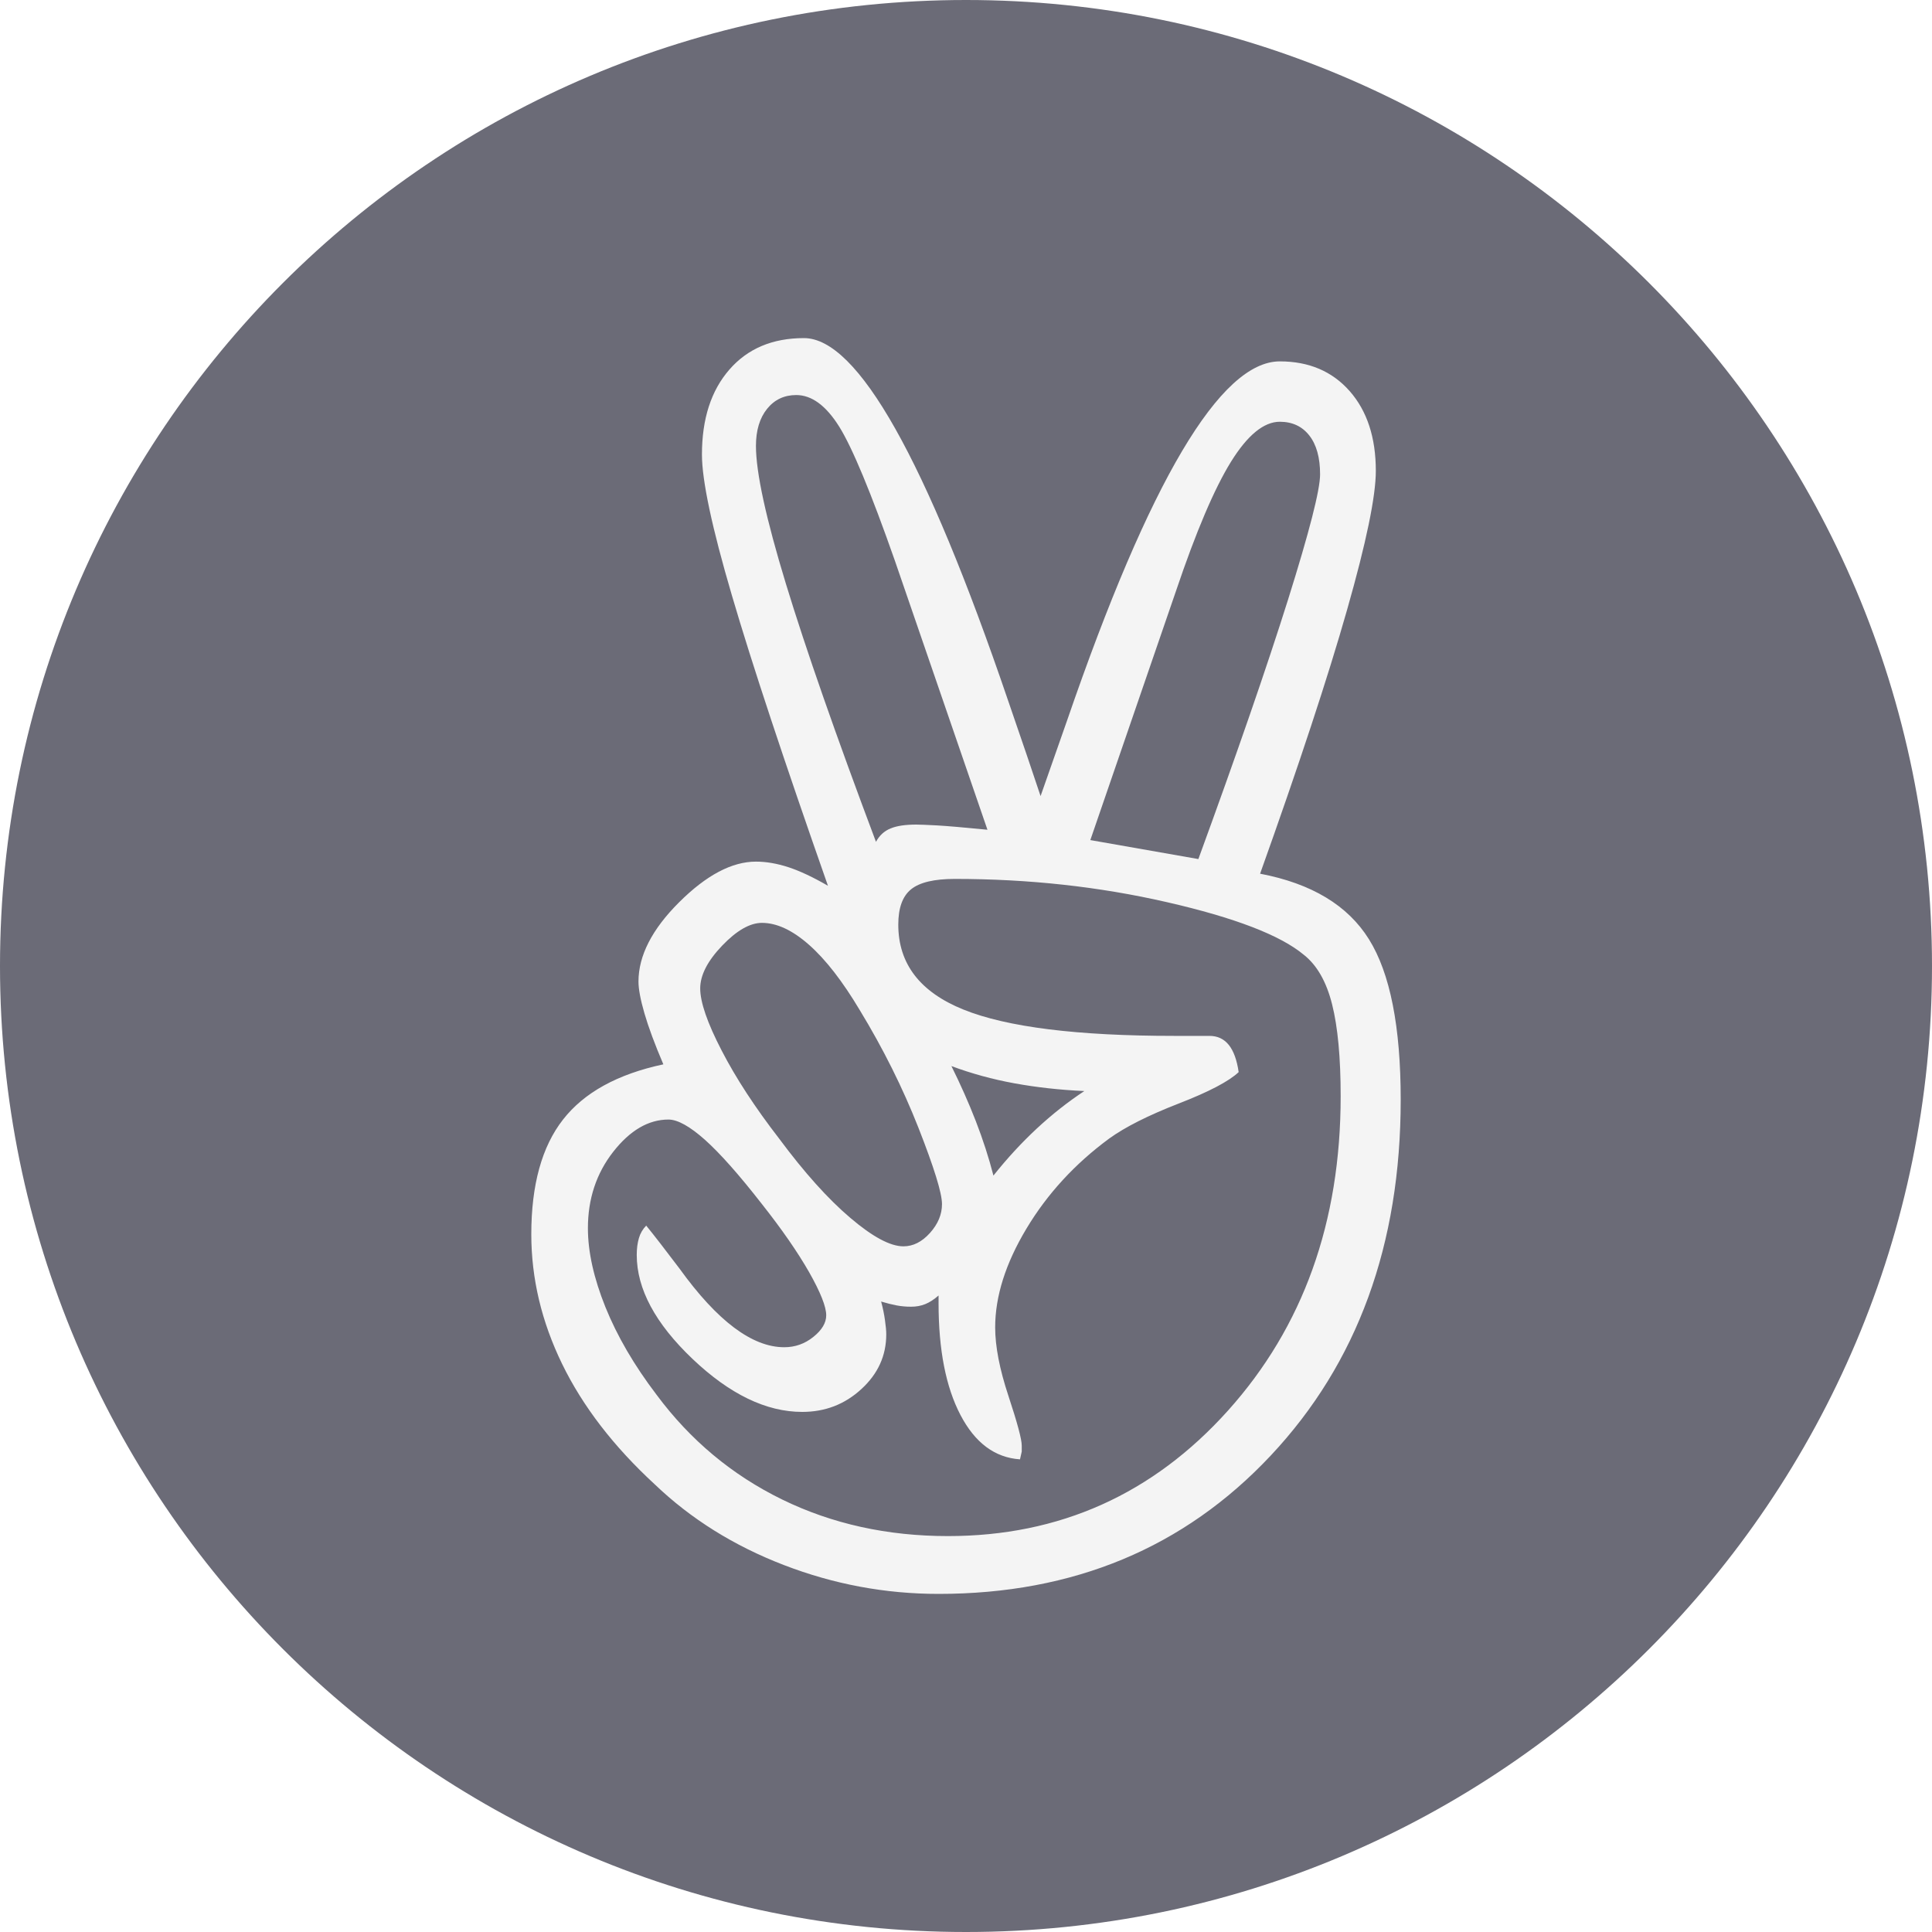
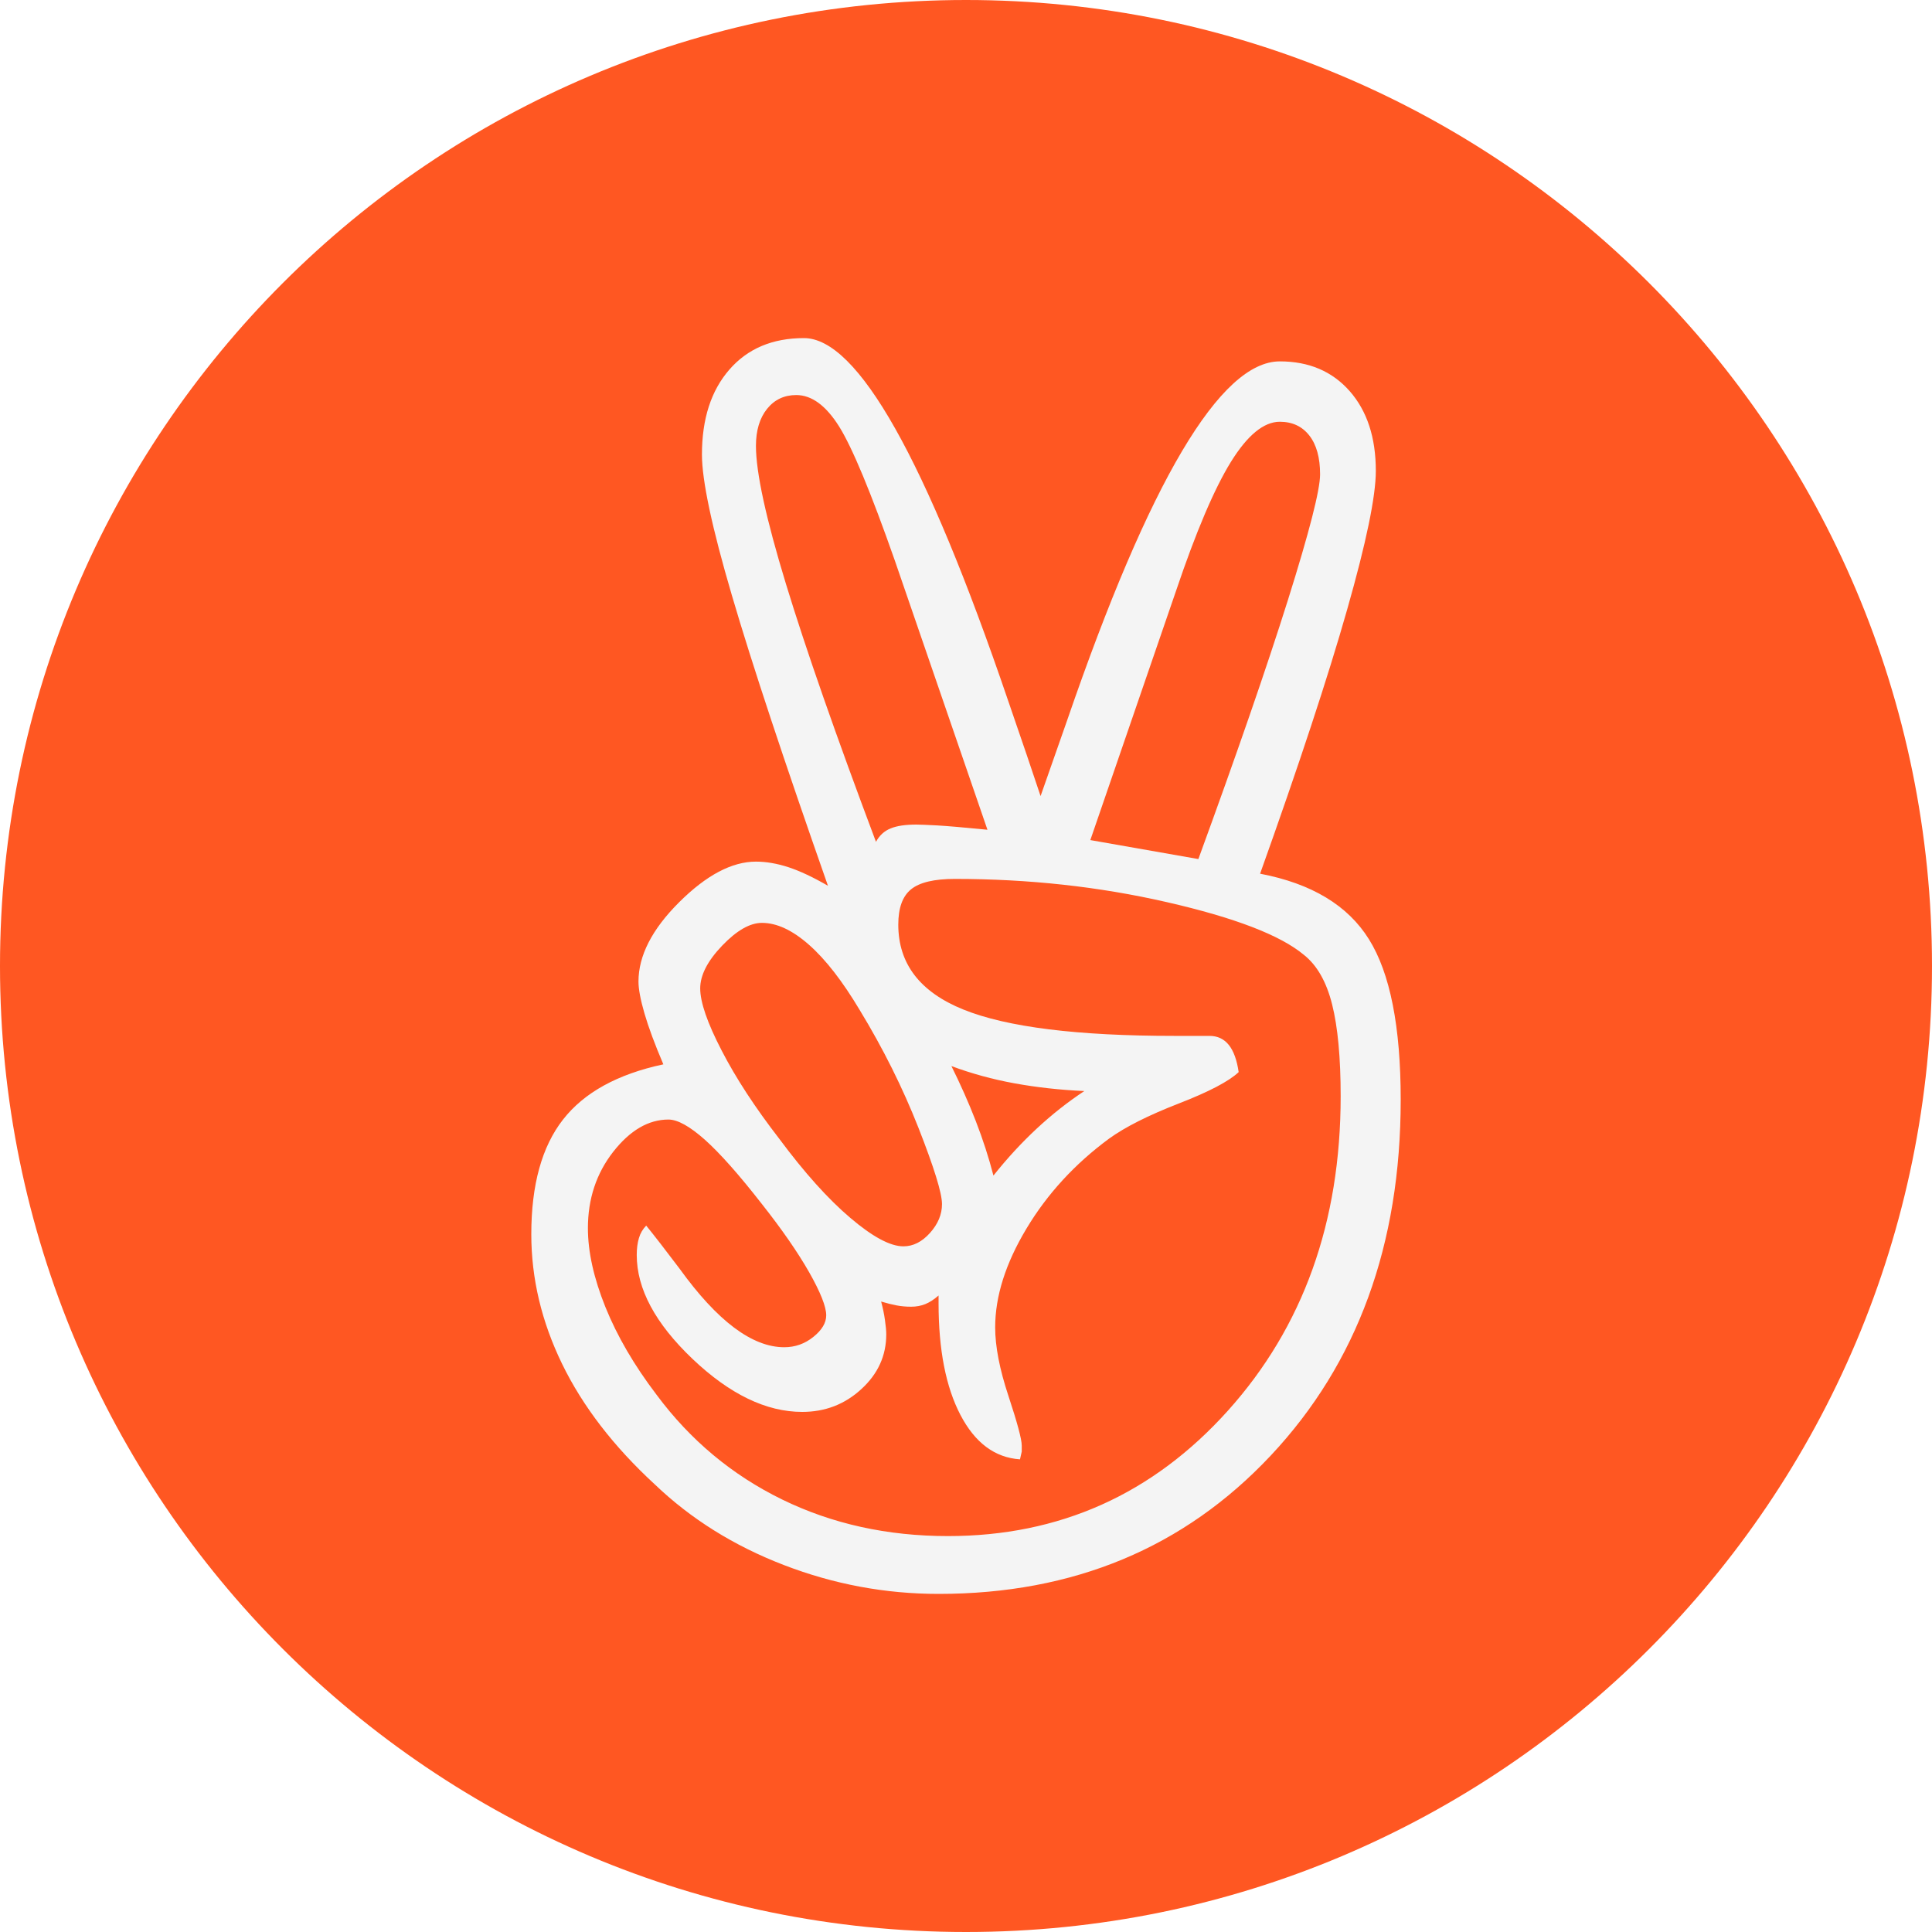
<svg xmlns="http://www.w3.org/2000/svg" width="40px" height="40px" viewBox="0 0 40 40" version="1.1">
  <defs />
  <g id="Page-1" stroke="none" stroke-width="1" fill="none" fill-rule="evenodd">
    <g id="Angel_Hover">
-       <circle id="Oval-37-Copy-3" fill="#6B6B77" cx="20" cy="20" r="20" />
-       <path d="M24.811,17.786 C25.603,15.619 26.222,13.83 26.666,12.42 C27.109,11.009 27.331,10.143 27.331,9.821 C27.331,9.476 27.257,9.208 27.109,9.018 C26.961,8.828 26.757,8.732 26.497,8.732 C26.166,8.732 25.828,9.009 25.485,9.562 C25.142,10.116 24.763,11.006 24.349,12.232 L22.574,17.393 L24.811,17.786 L24.811,17.786 Z M22.45,22.589 C21.941,22.566 21.458,22.512 21.003,22.429 C20.547,22.346 20.112,22.226 19.698,22.072 C19.887,22.453 20.056,22.833 20.204,23.214 C20.352,23.596 20.473,23.971 20.568,24.339 C20.852,23.982 21.151,23.658 21.465,23.366 C21.778,23.075 22.106,22.816 22.45,22.589 L22.45,22.589 Z M20.444,17.179 L18.527,11.607 C18.03,10.19 17.645,9.265 17.373,8.83 C17.1,8.396 16.805,8.179 16.485,8.179 C16.237,8.179 16.035,8.274 15.882,8.464 C15.728,8.655 15.651,8.911 15.651,9.232 C15.651,9.78 15.858,10.732 16.272,12.089 C16.686,13.446 17.308,15.226 18.136,17.429 C18.207,17.298 18.307,17.205 18.438,17.152 C18.568,17.098 18.746,17.072 18.97,17.072 C19.041,17.072 19.183,17.078 19.396,17.089 C19.609,17.101 19.958,17.131 20.444,17.179 L20.444,17.179 Z M18.704,25.804 C18.905,25.804 19.088,25.712 19.254,25.527 C19.42,25.342 19.503,25.143 19.503,24.929 C19.503,24.703 19.34,24.176 19.015,23.348 C18.689,22.521 18.284,21.708 17.799,20.911 C17.444,20.316 17.095,19.866 16.752,19.563 C16.408,19.259 16.083,19.107 15.775,19.107 C15.527,19.107 15.251,19.265 14.95,19.58 C14.648,19.896 14.497,20.191 14.497,20.464 C14.497,20.75 14.645,21.179 14.941,21.75 C15.236,22.322 15.633,22.929 16.13,23.572 C16.651,24.274 17.142,24.822 17.604,25.214 C18.065,25.607 18.432,25.804 18.704,25.804 L18.704,25.804 Z M13.379,25.375 C13.544,25.578 13.775,25.875 14.071,26.268 C14.852,27.351 15.574,27.893 16.237,27.893 C16.461,27.893 16.663,27.822 16.84,27.679 C17.018,27.536 17.106,27.387 17.106,27.232 C17.106,27.054 16.988,26.756 16.752,26.339 C16.514,25.923 16.189,25.453 15.775,24.929 C15.302,24.322 14.908,23.878 14.595,23.598 C14.281,23.319 14.029,23.179 13.84,23.179 C13.426,23.179 13.044,23.402 12.695,23.848 C12.346,24.295 12.172,24.822 12.172,25.429 C12.172,25.917 12.293,26.462 12.535,27.063 C12.778,27.664 13.13,28.268 13.592,28.875 C14.29,29.816 15.157,30.539 16.192,31.045 C17.228,31.551 18.373,31.803 19.627,31.803 C21.935,31.803 23.867,30.937 25.423,29.206 C26.979,27.473 27.757,25.304 27.757,22.697 C27.757,21.899 27.698,21.265 27.58,20.795 C27.462,20.324 27.266,19.982 26.994,19.768 C26.509,19.363 25.565,19 24.163,18.679 C22.76,18.357 21.296,18.197 19.769,18.197 C19.343,18.197 19.041,18.268 18.864,18.411 C18.686,18.554 18.598,18.798 18.598,19.143 C18.598,19.953 19.047,20.539 19.947,20.902 C20.846,21.265 22.301,21.447 24.314,21.447 L25.041,21.447 C25.207,21.447 25.34,21.509 25.441,21.634 C25.541,21.759 25.609,21.947 25.645,22.197 C25.444,22.387 25.03,22.605 24.402,22.848 C23.775,23.092 23.296,23.333 22.965,23.572 C22.254,24.096 21.683,24.717 21.251,25.438 C20.819,26.158 20.604,26.839 20.604,27.482 C20.604,27.875 20.695,28.348 20.879,28.902 C21.062,29.456 21.154,29.798 21.154,29.929 L21.154,30.054 L21.118,30.214 C20.597,30.179 20.186,29.872 19.885,29.295 C19.583,28.717 19.432,27.947 19.432,26.982 L19.432,26.822 C19.337,26.905 19.246,26.964 19.157,27 C19.068,27.036 18.97,27.054 18.864,27.054 C18.757,27.054 18.657,27.045 18.562,27.027 C18.467,27.009 18.361,26.982 18.243,26.947 C18.278,27.078 18.305,27.206 18.322,27.33 C18.34,27.456 18.349,27.554 18.349,27.625 C18.349,28.066 18.178,28.444 17.834,28.759 C17.491,29.075 17.083,29.232 16.609,29.232 C15.864,29.232 15.107,28.866 14.337,28.134 C13.568,27.402 13.183,26.685 13.183,25.982 C13.183,25.851 13.198,25.735 13.228,25.634 C13.257,25.533 13.308,25.447 13.379,25.375 L13.379,25.375 Z M26.089,18.089 C27.154,18.292 27.905,18.744 28.343,19.447 C28.781,20.149 29,21.256 29,22.768 C29,25.768 28.104,28.223 26.311,30.134 C24.518,32.045 22.225,33 19.432,33 C18.331,33 17.263,32.801 16.228,32.402 C15.192,32.003 14.302,31.446 13.556,30.732 C12.704,29.947 12.065,29.116 11.639,28.241 C11.213,27.366 11,26.471 11,25.554 C11,24.53 11.219,23.739 11.657,23.179 C12.094,22.619 12.787,22.238 13.734,22.036 C13.556,21.619 13.426,21.268 13.343,20.982 C13.26,20.697 13.219,20.476 13.219,20.322 C13.219,19.786 13.5,19.238 14.062,18.679 C14.624,18.119 15.154,17.839 15.651,17.839 C15.864,17.839 16.088,17.878 16.325,17.955 C16.562,18.033 16.834,18.161 17.142,18.339 C16.231,15.744 15.568,13.741 15.154,12.33 C14.739,10.92 14.533,9.946 14.533,9.411 C14.533,8.673 14.722,8.087 15.101,7.652 C15.479,7.217 15.994,7 16.645,7 C17.757,7 19.166,9.5 20.87,14.5 C21.165,15.357 21.391,16.018 21.544,16.482 C21.675,16.113 21.858,15.589 22.095,14.911 C23.799,9.958 25.266,7.482 26.497,7.482 C27.101,7.482 27.583,7.688 27.944,8.098 C28.305,8.509 28.485,9.06 28.485,9.75 C28.485,10.274 28.287,11.232 27.89,12.625 C27.494,14.018 26.893,15.839 26.089,18.089 L26.089,18.089 Z" id="Fill-1" fill="#F4F4F4" />
+       <g id="Page-1">
+         <g id="Angel_Hover">
+           <circle id="Oval-37-Copy-3" fill="#FF5722" cx="20" cy="20" r="20" />
+           <path d="M24.811,17.786 C25.603,15.619 26.222,13.83 26.666,12.42 C27.109,11.009 27.331,10.143 27.331,9.821 C27.331,9.476 27.257,9.208 27.109,9.018 C26.961,8.828 26.757,8.732 26.497,8.732 C26.166,8.732 25.828,9.009 25.485,9.562 C25.142,10.116 24.763,11.006 24.349,12.232 L22.574,17.393 L24.811,17.786 L24.811,17.786 L24.811,17.786 Z M22.45,22.589 C21.941,22.566 21.458,22.512 21.003,22.429 C20.547,22.346 20.112,22.226 19.698,22.072 C19.887,22.453 20.056,22.833 20.204,23.214 C20.352,23.596 20.473,23.971 20.568,24.339 C20.852,23.982 21.151,23.658 21.465,23.366 C21.778,23.075 22.106,22.816 22.45,22.589 L22.45,22.589 L22.45,22.589 Z M20.444,17.179 L18.527,11.607 C18.03,10.19 17.645,9.265 17.373,8.83 C17.1,8.396 16.805,8.179 16.485,8.179 C16.237,8.179 16.035,8.274 15.882,8.464 C15.728,8.655 15.651,8.911 15.651,9.232 C15.651,9.78 15.858,10.732 16.272,12.089 C16.686,13.446 17.308,15.226 18.136,17.429 C18.207,17.298 18.307,17.205 18.438,17.152 C18.568,17.098 18.746,17.072 18.97,17.072 C19.041,17.072 19.183,17.078 19.396,17.089 C19.609,17.101 19.958,17.131 20.444,17.179 L20.444,17.179 L20.444,17.179 Z M18.704,25.804 C18.905,25.804 19.088,25.712 19.254,25.527 C19.42,25.342 19.503,25.143 19.503,24.929 C19.503,24.703 19.34,24.176 19.015,23.348 C18.689,22.521 18.284,21.708 17.799,20.911 C17.444,20.316 17.095,19.866 16.752,19.563 C16.408,19.259 16.083,19.107 15.775,19.107 C15.527,19.107 15.251,19.265 14.95,19.58 C14.648,19.896 14.497,20.191 14.497,20.464 C14.497,20.75 14.645,21.179 14.941,21.75 C15.236,22.322 15.633,22.929 16.13,23.572 C16.651,24.274 17.142,24.822 17.604,25.214 C18.065,25.607 18.432,25.804 18.704,25.804 L18.704,25.804 L18.704,25.804 Z M13.379,25.375 C13.544,25.578 13.775,25.875 14.071,26.268 C14.852,27.351 15.574,27.893 16.237,27.893 C16.461,27.893 16.663,27.822 16.84,27.679 C17.018,27.536 17.106,27.387 17.106,27.232 C17.106,27.054 16.988,26.756 16.752,26.339 C16.514,25.923 16.189,25.453 15.775,24.929 C15.302,24.322 14.908,23.878 14.595,23.598 C14.281,23.319 14.029,23.179 13.84,23.179 C13.426,23.179 13.044,23.402 12.695,23.848 C12.346,24.295 12.172,24.822 12.172,25.429 C12.172,25.917 12.293,26.462 12.535,27.063 C12.778,27.664 13.13,28.268 13.592,28.875 C14.29,29.816 15.157,30.539 16.192,31.045 C17.228,31.551 18.373,31.803 19.627,31.803 C21.935,31.803 23.867,30.937 25.423,29.206 C26.979,27.473 27.757,25.304 27.757,22.697 C27.757,21.899 27.698,21.265 27.58,20.795 C27.462,20.324 27.266,19.982 26.994,19.768 C26.509,19.363 25.565,19 24.163,18.679 C22.76,18.357 21.296,18.197 19.769,18.197 C19.343,18.197 19.041,18.268 18.864,18.411 C18.686,18.554 18.598,18.798 18.598,19.143 C18.598,19.953 19.047,20.539 19.947,20.902 C20.846,21.265 22.301,21.447 24.314,21.447 L25.041,21.447 C25.207,21.447 25.34,21.509 25.441,21.634 C25.541,21.759 25.609,21.947 25.645,22.197 C25.444,22.387 25.03,22.605 24.402,22.848 C23.775,23.092 23.296,23.333 22.965,23.572 C22.254,24.096 21.683,24.717 21.251,25.438 C20.819,26.158 20.604,26.839 20.604,27.482 C20.604,27.875 20.695,28.348 20.879,28.902 C21.062,29.456 21.154,29.798 21.154,29.929 L21.154,30.054 L21.118,30.214 C20.597,30.179 20.186,29.872 19.885,29.295 C19.583,28.717 19.432,27.947 19.432,26.982 L19.432,26.822 C19.337,26.905 19.246,26.964 19.157,27 C19.068,27.036 18.97,27.054 18.864,27.054 C18.757,27.054 18.657,27.045 18.562,27.027 C18.467,27.009 18.361,26.982 18.243,26.947 C18.278,27.078 18.305,27.206 18.322,27.33 C18.34,27.456 18.349,27.554 18.349,27.625 C18.349,28.066 18.178,28.444 17.834,28.759 C17.491,29.075 17.083,29.232 16.609,29.232 C15.864,29.232 15.107,28.866 14.337,28.134 C13.568,27.402 13.183,26.685 13.183,25.982 C13.183,25.851 13.198,25.735 13.228,25.634 C13.257,25.533 13.308,25.447 13.379,25.375 L13.379,25.375 L13.379,25.375 Z M26.089,18.089 C27.154,18.292 27.905,18.744 28.343,19.447 C28.781,20.149 29,21.256 29,22.768 C29,25.768 28.104,28.223 26.311,30.134 C24.518,32.045 22.225,33 19.432,33 C18.331,33 17.263,32.801 16.228,32.402 C15.192,32.003 14.302,31.446 13.556,30.732 C12.704,29.947 12.065,29.116 11.639,28.241 C11.213,27.366 11,26.471 11,25.554 C11,24.53 11.219,23.739 11.657,23.179 C12.094,22.619 12.787,22.238 13.734,22.036 C13.556,21.619 13.426,21.268 13.343,20.982 C13.26,20.697 13.219,20.476 13.219,20.322 C13.219,19.786 13.5,19.238 14.062,18.679 C14.624,18.119 15.154,17.839 15.651,17.839 C15.864,17.839 16.088,17.878 16.325,17.955 C16.562,18.033 16.834,18.161 17.142,18.339 C16.231,15.744 15.568,13.741 15.154,12.33 C14.739,10.92 14.533,9.946 14.533,9.411 C14.533,8.673 14.722,8.087 15.101,7.652 C15.479,7.217 15.994,7 16.645,7 C17.757,7 19.166,9.5 20.87,14.5 C21.165,15.357 21.391,16.018 21.544,16.482 C21.675,16.113 21.858,15.589 22.095,14.911 C23.799,9.958 25.266,7.482 26.497,7.482 C27.101,7.482 27.583,7.688 27.944,8.098 C28.305,8.509 28.485,9.06 28.485,9.75 C28.485,10.274 28.287,11.232 27.89,12.625 C27.494,14.018 26.893,15.839 26.089,18.089 L26.089,18.089 L26.089,18.089 Z" id="Fill-1" fill="#F4F4F4" />
+         </g>
+       </g>
    </g>
  </g>
</svg>
